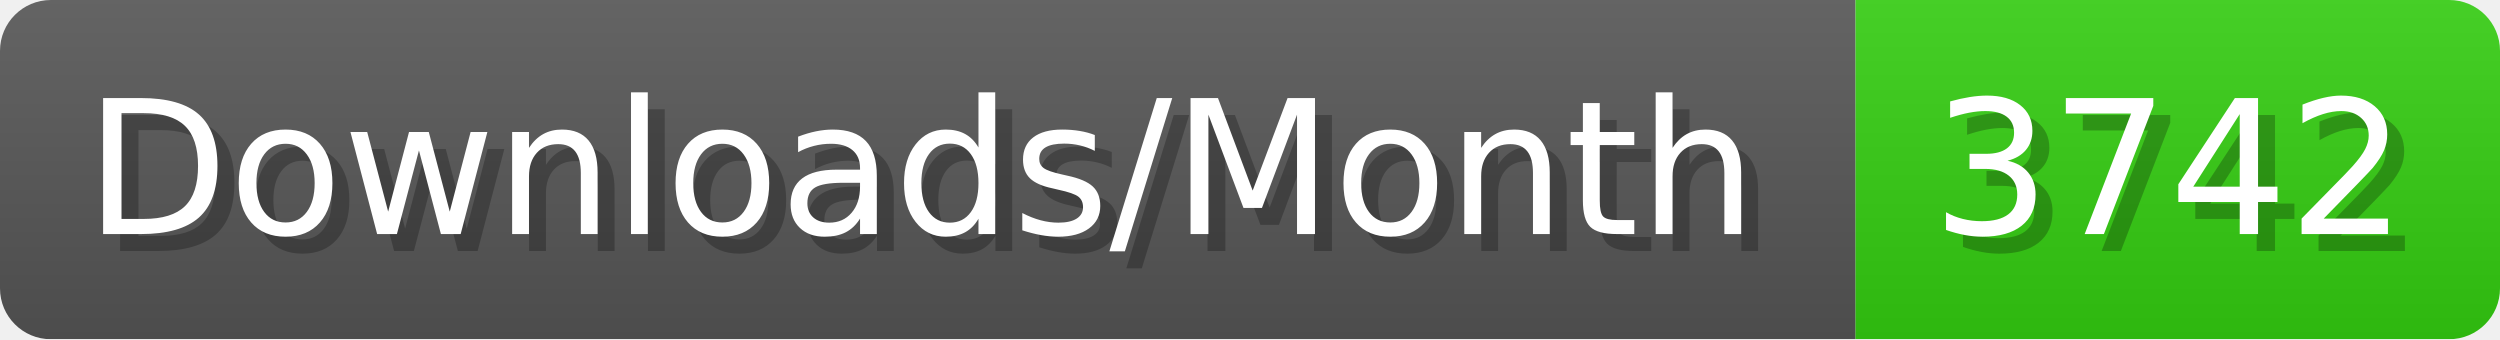
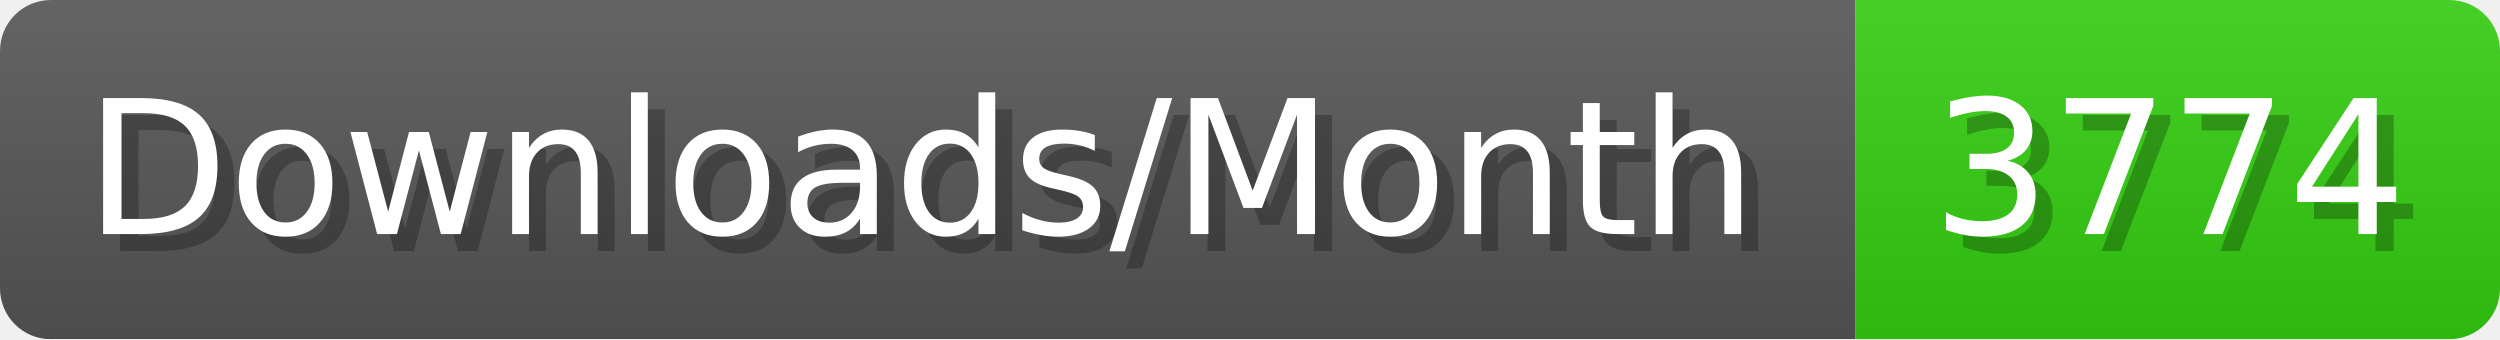
- <svg xmlns="http://www.w3.org/2000/svg" width="147.4" height="20" viewBox="0 0 1474 200" role="img" aria-label="Downloads/Month: 3742">
+ <svg xmlns="http://www.w3.org/2000/svg" width="147.4" height="20" viewBox="0 0 1474 200" role="img" aria-label="Downloads/Month: 3774">
  <linearGradient id="YlXUI" x2="0" y2="100%">
    <stop offset="0" stop-opacity=".1" stop-color="#EEE" />
    <stop offset="1" stop-opacity=".1" />
  </linearGradient>
  <mask id="JHhop">
    <rect width="1474" height="200" rx="30" fill="#FFF" />
  </mask>
  <g mask="url(#JHhop)">
    <rect width="1094" height="200" fill="#555" />
    <rect width="380" height="200" fill="#3C1" x="1094" />
    <rect width="1474" height="200" fill="url(#YlXUI)" />
  </g>
  <g aria-hidden="true" fill="#fff" text-anchor="start" font-family="Verdana,DejaVu Sans,sans-serif" font-size="110">
    <text x="60" y="148" textLength="994" fill="#000" opacity="0.25">Downloads/Month</text>
    <text x="50" y="138" textLength="994">Downloads/Month</text>
-     <text x="1149" y="148" textLength="280" fill="#000" opacity="0.25">3742</text>
-     <text x="1139" y="138" textLength="280">3742</text>
+     <text x="1149" y="148" textLength="280" fill="#000" opacity="0.25">3774</text>
+     <text x="1139" y="138" textLength="280">3774</text>
  </g>
</svg>
